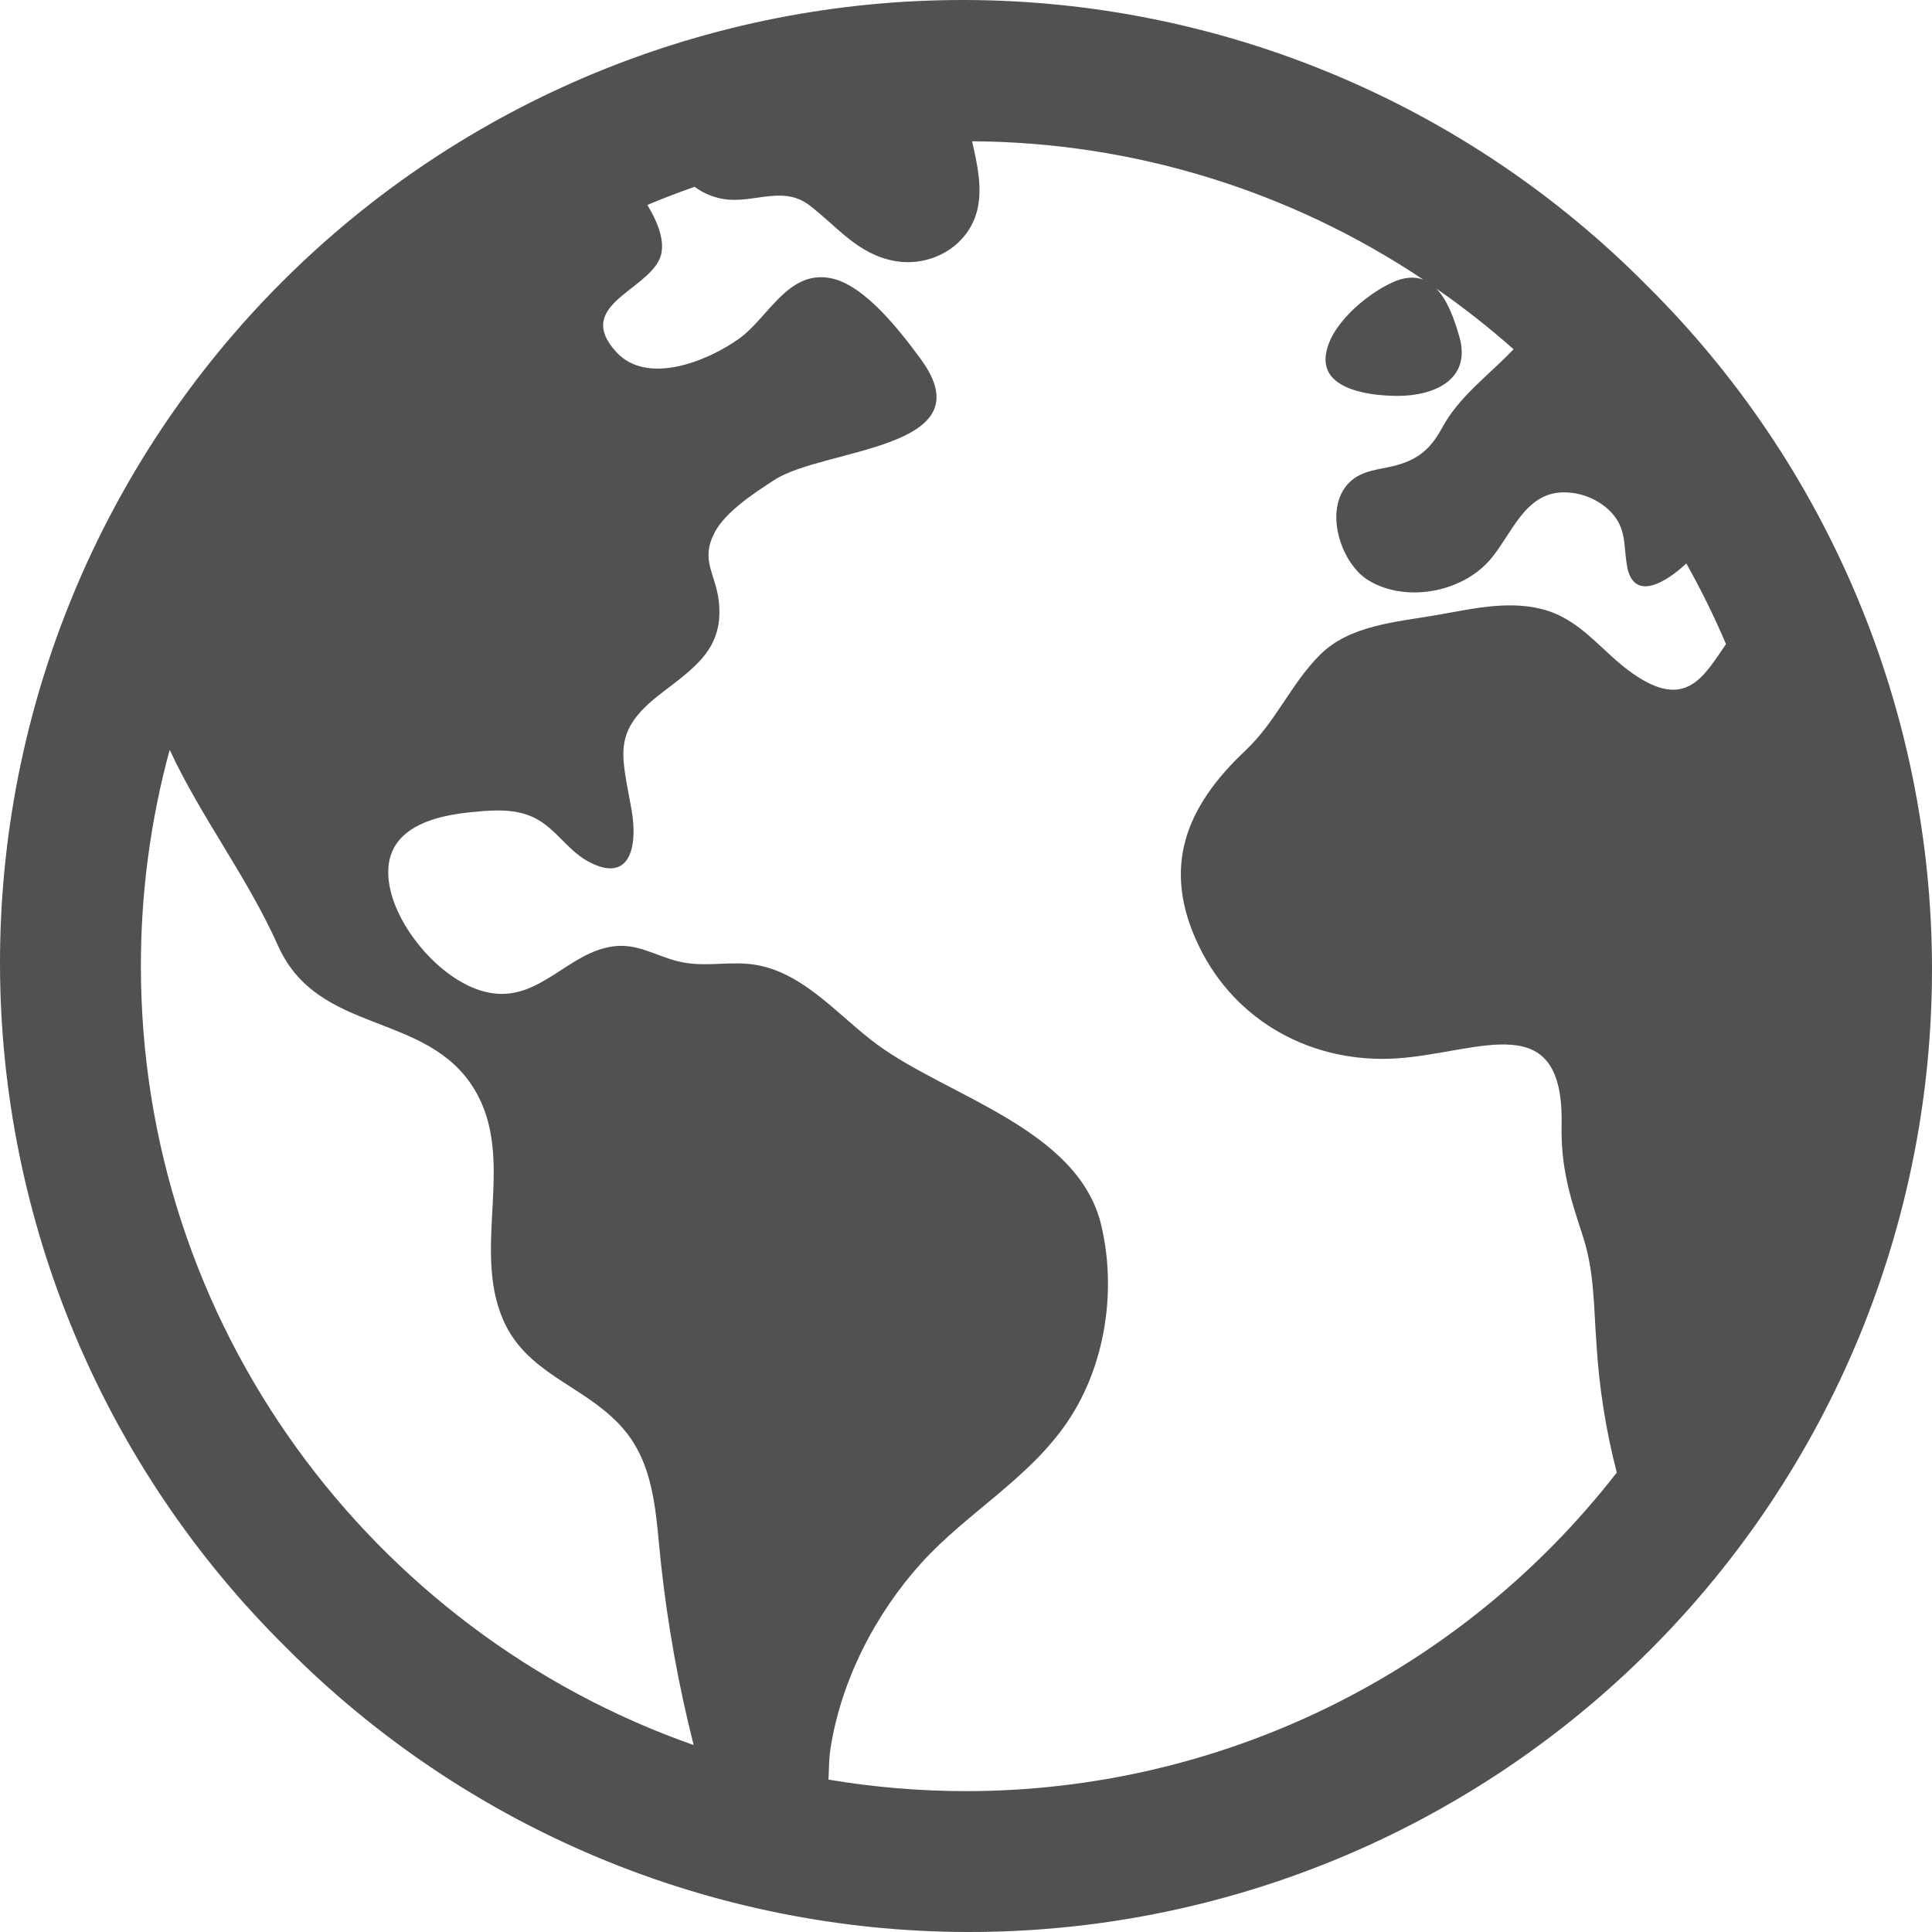
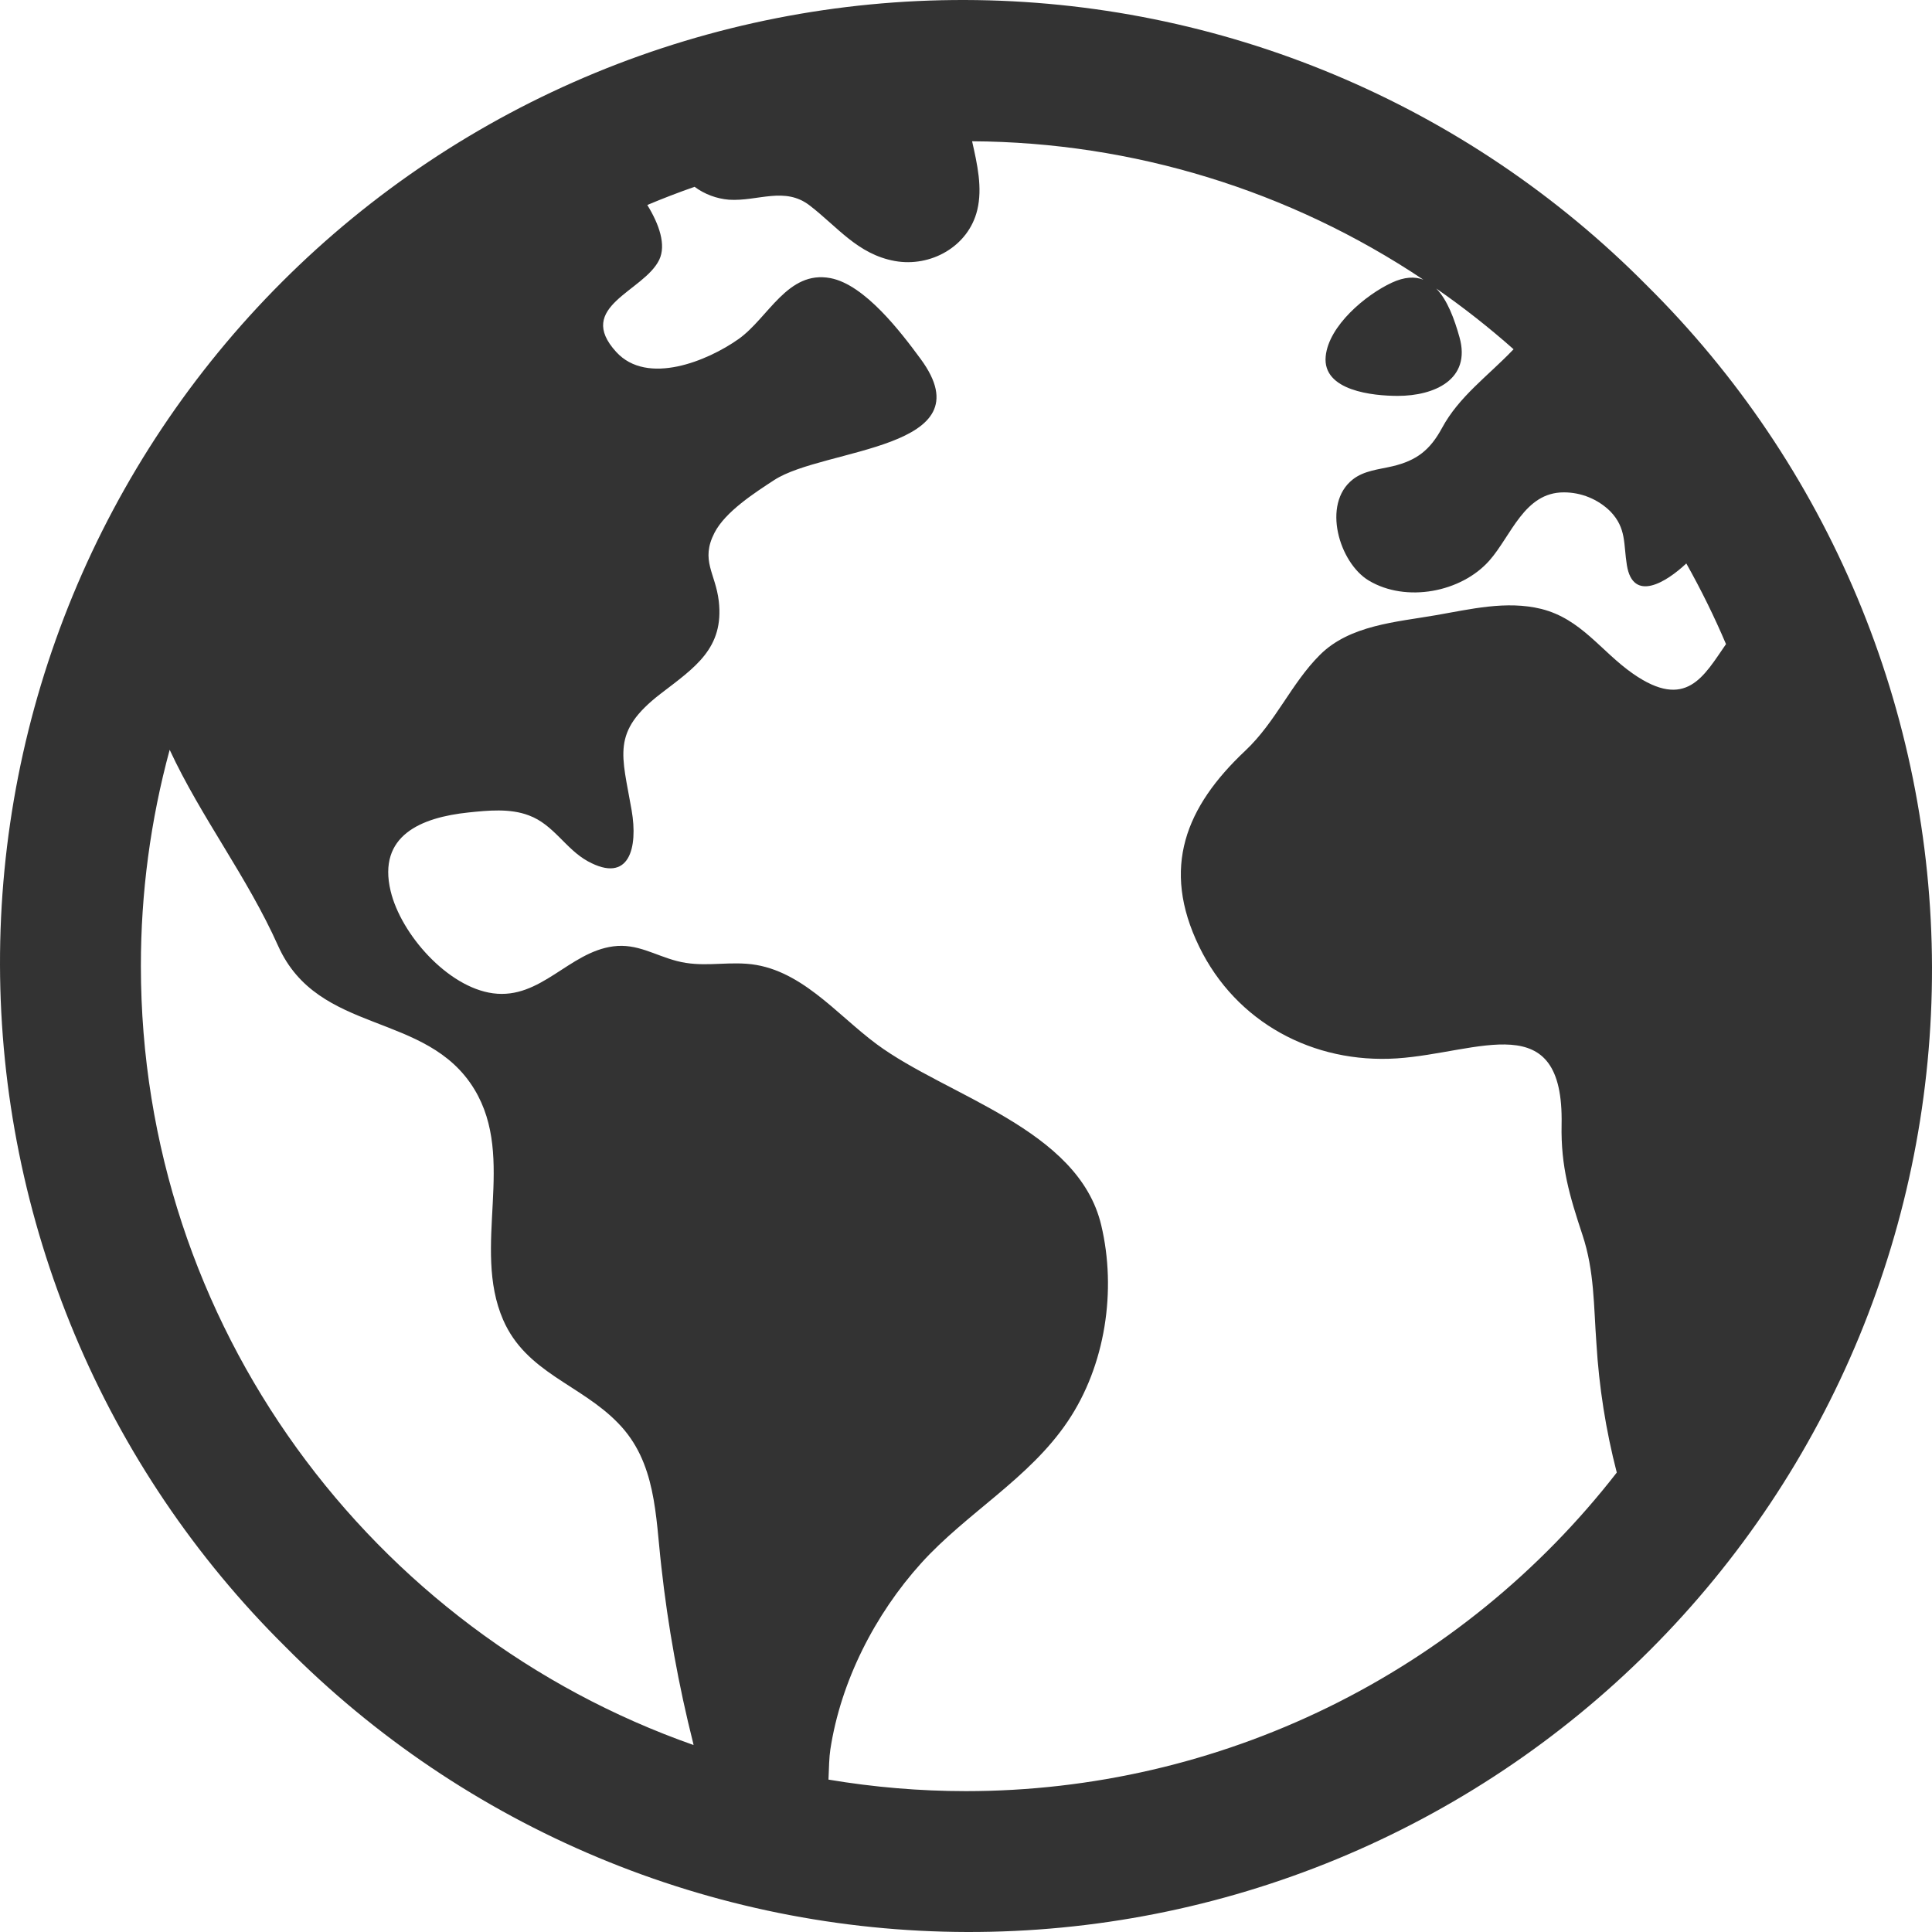
<svg xmlns="http://www.w3.org/2000/svg" width="100" height="100" viewBox="0 0 100 100" fill="none">
-   <path d="M85.232 14.768C80.614 10.104 75.119 6.398 69.064 3.864C63.009 1.329 56.513 0.016 49.949 0C43.385 -0.016 36.883 1.265 30.815 3.769C24.748 6.274 19.235 9.952 14.594 14.594C9.952 19.235 6.274 24.748 3.769 30.815C1.265 36.883 -0.016 43.385 0 49.949C0.016 56.513 1.329 63.009 3.864 69.064C6.398 75.119 10.104 80.614 14.768 85.232C19.386 89.897 24.881 93.602 30.936 96.136C36.991 98.671 43.487 99.984 50.051 100C56.615 100.016 63.117 98.735 69.185 96.231C75.252 93.726 80.765 90.048 85.406 85.406C90.048 80.765 93.726 75.252 96.231 69.185C98.735 63.117 100.016 56.615 100 50.051C99.984 43.487 98.671 36.991 96.136 30.936C93.602 24.881 89.897 19.386 85.232 14.768ZM7.292 50C7.29 46.22 7.791 42.457 8.782 38.809C10.415 42.324 12.786 45.36 14.399 48.966C16.483 53.601 22.079 52.316 24.551 56.377C26.744 59.983 24.402 64.543 26.043 68.316C27.235 71.054 30.047 71.652 31.987 73.654C33.969 75.674 33.926 78.441 34.229 81.075C34.57 84.169 35.124 87.237 35.886 90.255C35.886 90.277 35.886 90.302 35.904 90.324C19.259 84.478 7.292 68.612 7.292 50ZM50 92.709C47.615 92.708 45.234 92.508 42.882 92.112C42.906 91.51 42.917 90.947 42.978 90.555C43.518 87.019 45.289 83.559 47.678 80.912C50.038 78.301 53.272 76.535 55.265 73.572C57.218 70.68 57.803 66.788 56.998 63.409C55.812 58.417 49.03 56.751 45.373 54.044C43.271 52.487 41.401 50.08 38.64 49.884C37.368 49.795 36.302 50.069 35.041 49.744C33.884 49.444 32.977 48.821 31.744 48.983C29.442 49.286 27.99 51.746 25.516 51.413C23.169 51.099 20.751 48.352 20.218 46.116C19.532 43.242 21.806 42.31 24.241 42.054C25.258 41.948 26.399 41.832 27.376 42.206C28.661 42.682 29.269 43.941 30.423 44.577C32.587 45.765 33.026 43.867 32.694 41.945C32.198 39.067 31.62 37.895 34.187 35.913C35.966 34.547 37.488 33.559 37.203 31.106C37.034 29.665 36.244 29.013 36.981 27.578C37.539 26.486 39.072 25.5 40.07 24.849C42.648 23.167 51.114 23.292 47.656 18.585C46.639 17.203 44.764 14.734 42.984 14.396C40.76 13.976 39.772 16.458 38.222 17.553C36.62 18.685 33.502 19.971 31.898 18.22C29.74 15.864 33.328 15.092 34.122 13.446C34.489 12.679 34.122 11.614 33.504 10.61C34.306 10.272 35.122 9.959 35.951 9.669C36.47 10.053 37.087 10.284 37.73 10.337C39.218 10.435 40.622 9.629 41.921 10.644C43.362 11.756 44.401 13.162 46.314 13.509C48.165 13.845 50.125 12.766 50.583 10.871C50.861 9.718 50.583 8.502 50.316 7.312C58.635 7.359 66.757 9.851 73.672 14.476C73.227 14.307 72.696 14.327 72.039 14.632C70.689 15.259 68.776 16.856 68.618 18.44C68.438 20.238 71.09 20.491 72.349 20.491C74.239 20.491 76.154 19.646 75.545 17.462C75.28 16.514 74.92 15.528 74.339 14.932C75.735 15.901 77.072 16.951 78.343 18.078C78.323 18.098 78.303 18.115 78.283 18.138C77.002 19.472 75.514 20.529 74.638 22.153C74.019 23.296 73.323 23.839 72.07 24.135C71.381 24.297 70.594 24.357 70.015 24.82C68.405 26.088 69.321 29.135 70.847 30.049C72.776 31.204 75.636 30.661 77.091 29.013C78.228 27.723 78.897 25.483 80.941 25.485C81.841 25.483 82.706 25.835 83.348 26.466C84.194 27.342 84.027 28.161 84.207 29.255C84.525 31.199 86.24 30.145 87.283 29.164C88.044 30.517 88.73 31.911 89.338 33.339C88.191 34.992 87.279 36.794 84.518 34.867C82.865 33.713 81.849 32.038 79.774 31.517C77.961 31.073 76.103 31.535 74.313 31.844C72.277 32.198 69.864 32.354 68.32 33.895C66.828 35.381 66.038 37.37 64.45 38.862C61.378 41.754 60.081 44.911 62.07 48.999C63.983 52.929 67.984 55.063 72.302 54.782C76.544 54.5 80.95 52.04 80.828 58.204C80.784 60.386 81.24 61.896 81.909 63.922C82.53 65.791 82.487 67.602 82.63 69.53C82.765 71.789 83.118 74.028 83.684 76.219C79.697 81.352 74.59 85.507 68.752 88.365C62.914 91.222 56.5 92.708 50 92.709Z" fill="#515151" />
+   <path d="M85.232 14.768C80.614 10.104 75.119 6.398 69.064 3.864C63.009 1.329 56.513 0.016 49.949 0C43.385 -0.016 36.883 1.265 30.815 3.769C24.748 6.274 19.235 9.952 14.594 14.594C9.952 19.235 6.274 24.748 3.769 30.815C1.265 36.883 -0.016 43.385 0 49.949C0.016 56.513 1.329 63.009 3.864 69.064C6.398 75.119 10.104 80.614 14.768 85.232C19.386 89.897 24.881 93.602 30.936 96.136C36.991 98.671 43.487 99.984 50.051 100C56.615 100.016 63.117 98.735 69.185 96.231C75.252 93.726 80.765 90.048 85.406 85.406C90.048 80.765 93.726 75.252 96.231 69.185C98.735 63.117 100.016 56.615 100 50.051C99.984 43.487 98.671 36.991 96.136 30.936C93.602 24.881 89.897 19.386 85.232 14.768ZM7.292 50C7.29 46.22 7.791 42.457 8.782 38.809C10.415 42.324 12.786 45.36 14.399 48.966C16.483 53.601 22.079 52.316 24.551 56.377C26.744 59.983 24.402 64.543 26.043 68.316C27.235 71.054 30.047 71.652 31.987 73.654C33.969 75.674 33.926 78.441 34.229 81.075C34.57 84.169 35.124 87.237 35.886 90.255C35.886 90.277 35.886 90.302 35.904 90.324C19.259 84.478 7.292 68.612 7.292 50ZM50 92.709C47.615 92.708 45.234 92.508 42.882 92.112C42.906 91.51 42.917 90.947 42.978 90.555C43.518 87.019 45.289 83.559 47.678 80.912C50.038 78.301 53.272 76.535 55.265 73.572C57.218 70.68 57.803 66.788 56.998 63.409C55.812 58.417 49.03 56.751 45.373 54.044C43.271 52.487 41.401 50.08 38.64 49.884C37.368 49.795 36.302 50.069 35.041 49.744C33.884 49.444 32.977 48.821 31.744 48.983C29.442 49.286 27.99 51.746 25.516 51.413C23.169 51.099 20.751 48.352 20.218 46.116C19.532 43.242 21.806 42.31 24.241 42.054C25.258 41.948 26.399 41.832 27.376 42.206C28.661 42.682 29.269 43.941 30.423 44.577C32.587 45.765 33.026 43.867 32.694 41.945C32.198 39.067 31.62 37.895 34.187 35.913C35.966 34.547 37.488 33.559 37.203 31.106C37.034 29.665 36.244 29.013 36.981 27.578C37.539 26.486 39.072 25.5 40.07 24.849C42.648 23.167 51.114 23.292 47.656 18.585C46.639 17.203 44.764 14.734 42.984 14.396C40.76 13.976 39.772 16.458 38.222 17.553C36.62 18.685 33.502 19.971 31.898 18.22C29.74 15.864 33.328 15.092 34.122 13.446C34.489 12.679 34.122 11.614 33.504 10.61C34.306 10.272 35.122 9.959 35.951 9.669C36.47 10.053 37.087 10.284 37.73 10.337C39.218 10.435 40.622 9.629 41.921 10.644C43.362 11.756 44.401 13.162 46.314 13.509C48.165 13.845 50.125 12.766 50.583 10.871C50.861 9.718 50.583 8.502 50.316 7.312C58.635 7.359 66.757 9.851 73.672 14.476C73.227 14.307 72.696 14.327 72.039 14.632C70.689 15.259 68.776 16.856 68.618 18.44C68.438 20.238 71.09 20.491 72.349 20.491C74.239 20.491 76.154 19.646 75.545 17.462C75.28 16.514 74.92 15.528 74.339 14.932C75.735 15.901 77.072 16.951 78.343 18.078C78.323 18.098 78.303 18.115 78.283 18.138C77.002 19.472 75.514 20.529 74.638 22.153C74.019 23.296 73.323 23.839 72.07 24.135C71.381 24.297 70.594 24.357 70.015 24.82C68.405 26.088 69.321 29.135 70.847 30.049C72.776 31.204 75.636 30.661 77.091 29.013C78.228 27.723 78.897 25.483 80.941 25.485C81.841 25.483 82.706 25.835 83.348 26.466C84.194 27.342 84.027 28.161 84.207 29.255C84.525 31.199 86.24 30.145 87.283 29.164C88.044 30.517 88.73 31.911 89.338 33.339C88.191 34.992 87.279 36.794 84.518 34.867C82.865 33.713 81.849 32.038 79.774 31.517C77.961 31.073 76.103 31.535 74.313 31.844C72.277 32.198 69.864 32.354 68.32 33.895C66.828 35.381 66.038 37.37 64.45 38.862C61.378 41.754 60.081 44.911 62.07 48.999C63.983 52.929 67.984 55.063 72.302 54.782C76.544 54.5 80.95 52.04 80.828 58.204C80.784 60.386 81.24 61.896 81.909 63.922C82.53 65.791 82.487 67.602 82.63 69.53C82.765 71.789 83.118 74.028 83.684 76.219C79.697 81.352 74.59 85.507 68.752 88.365C62.914 91.222 56.5 92.708 50 92.709Z" fill="#333333" />
</svg>
